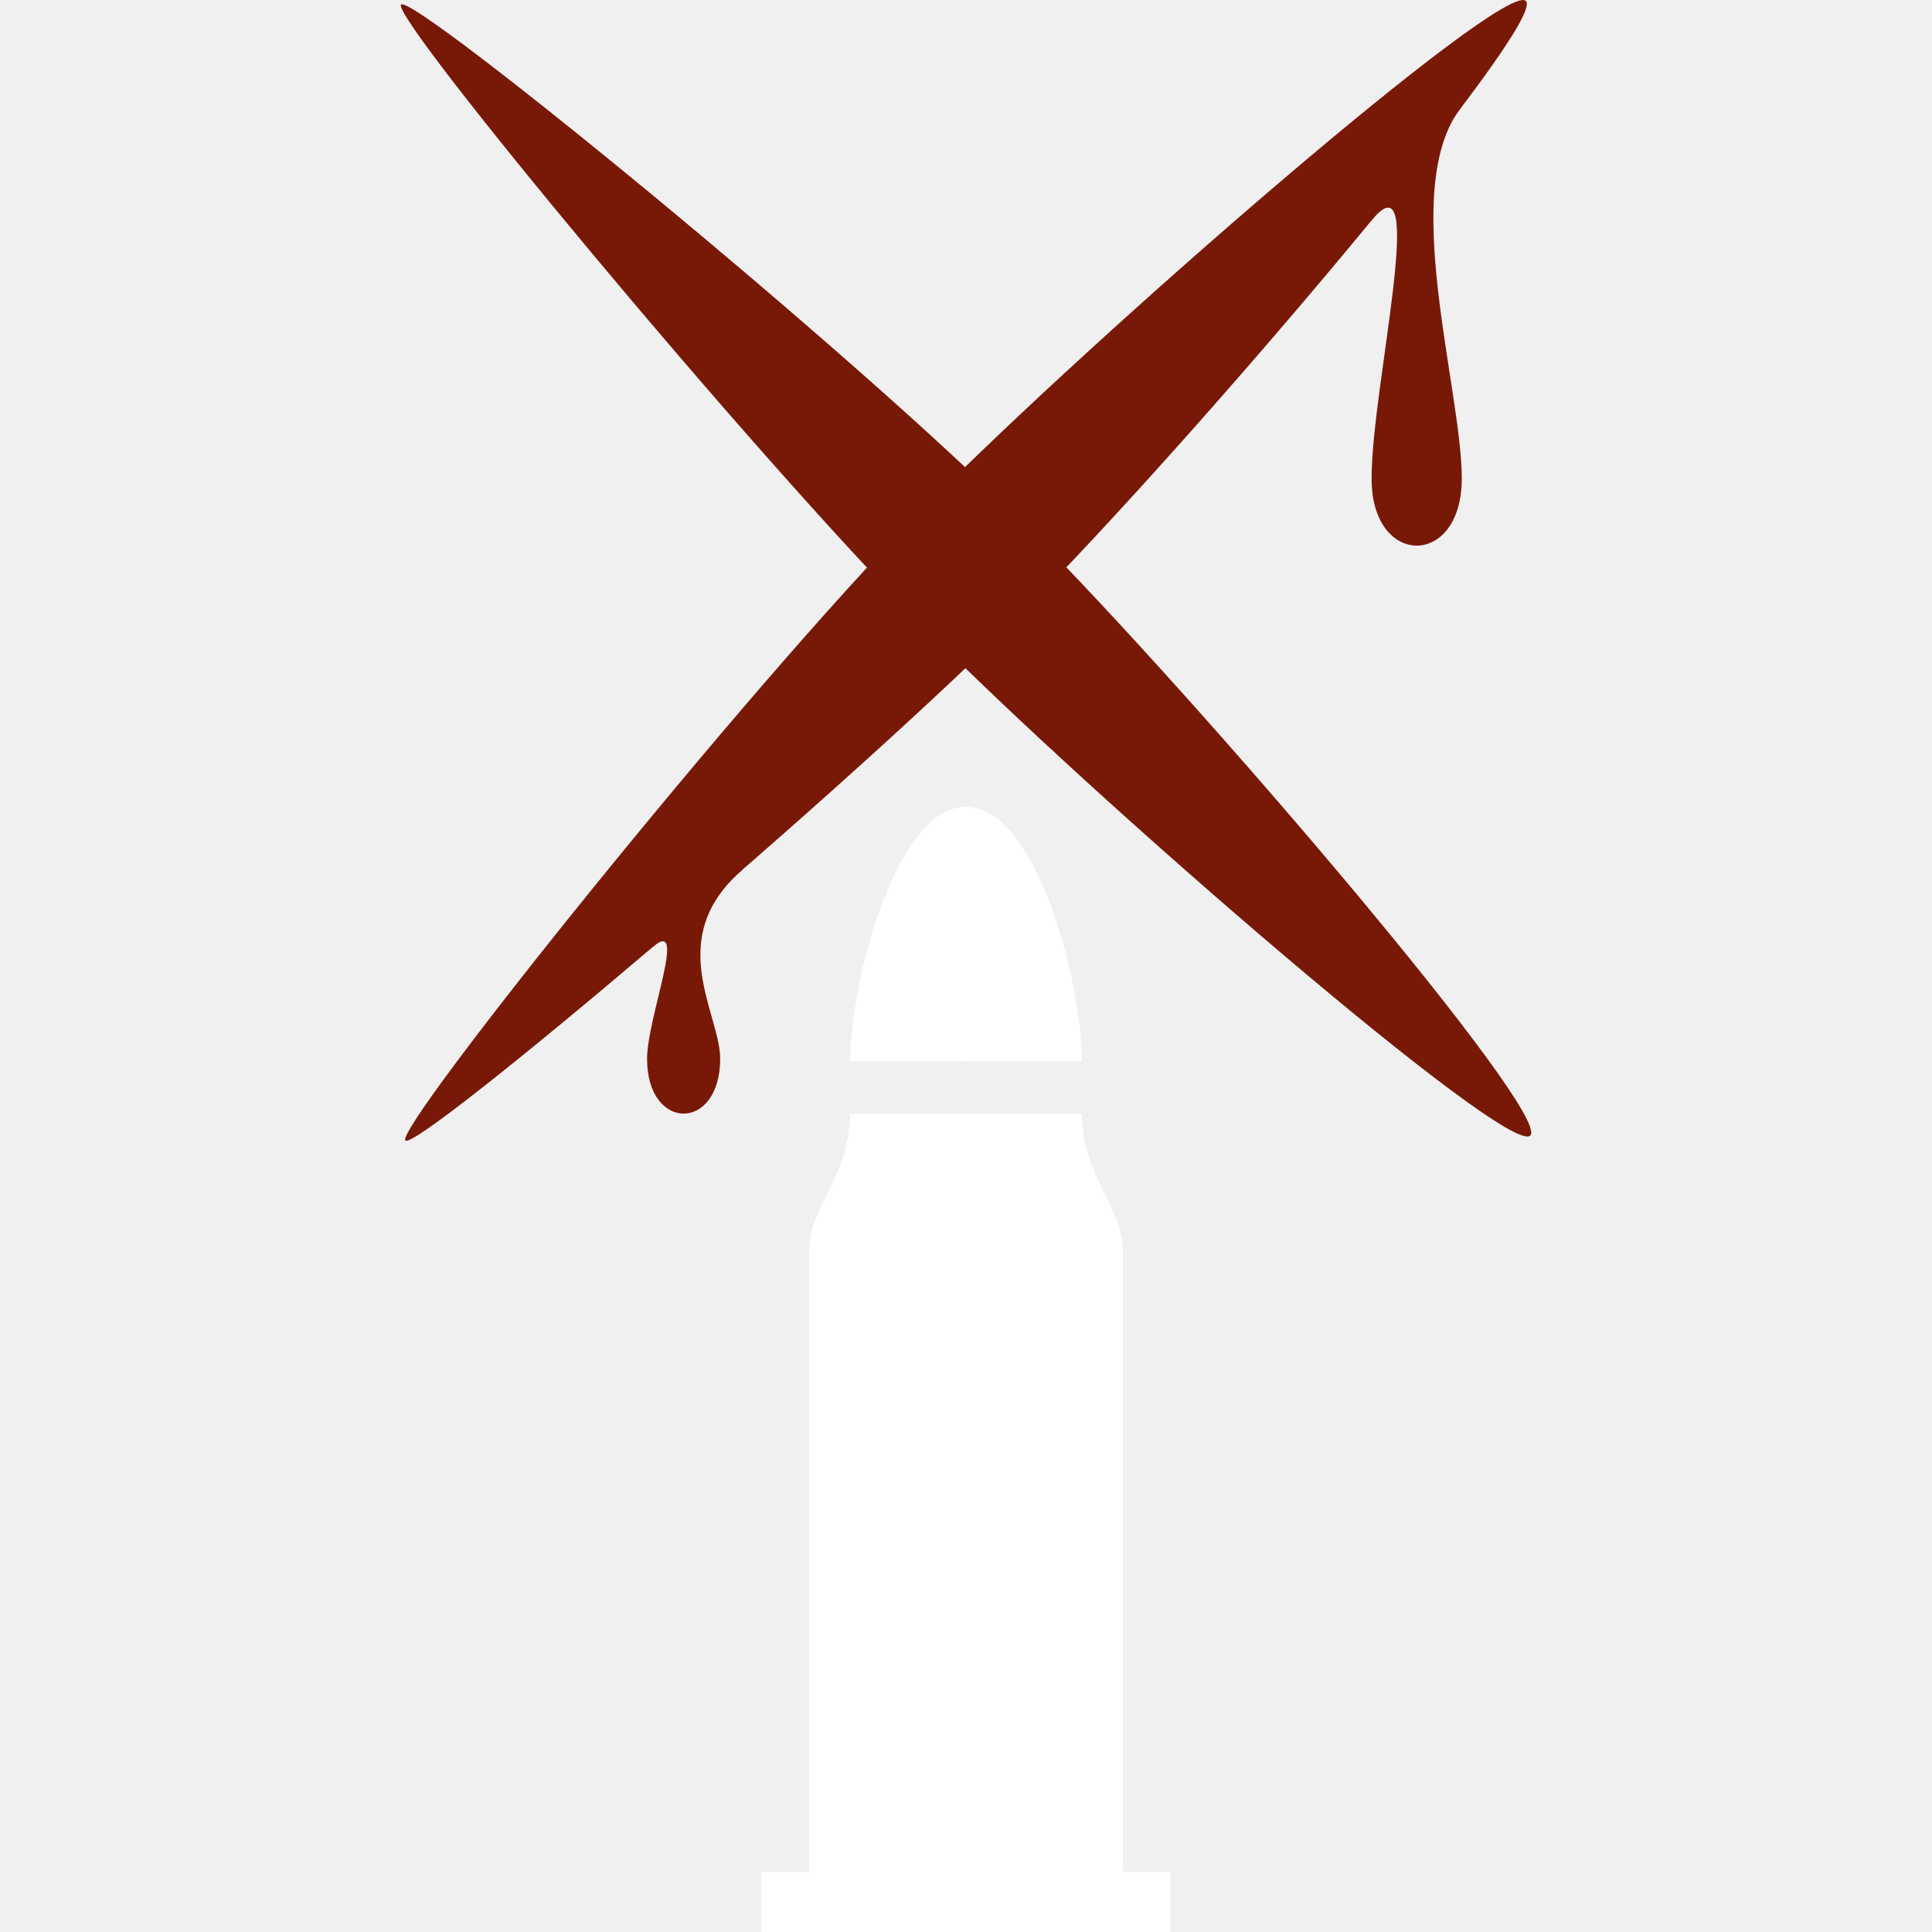
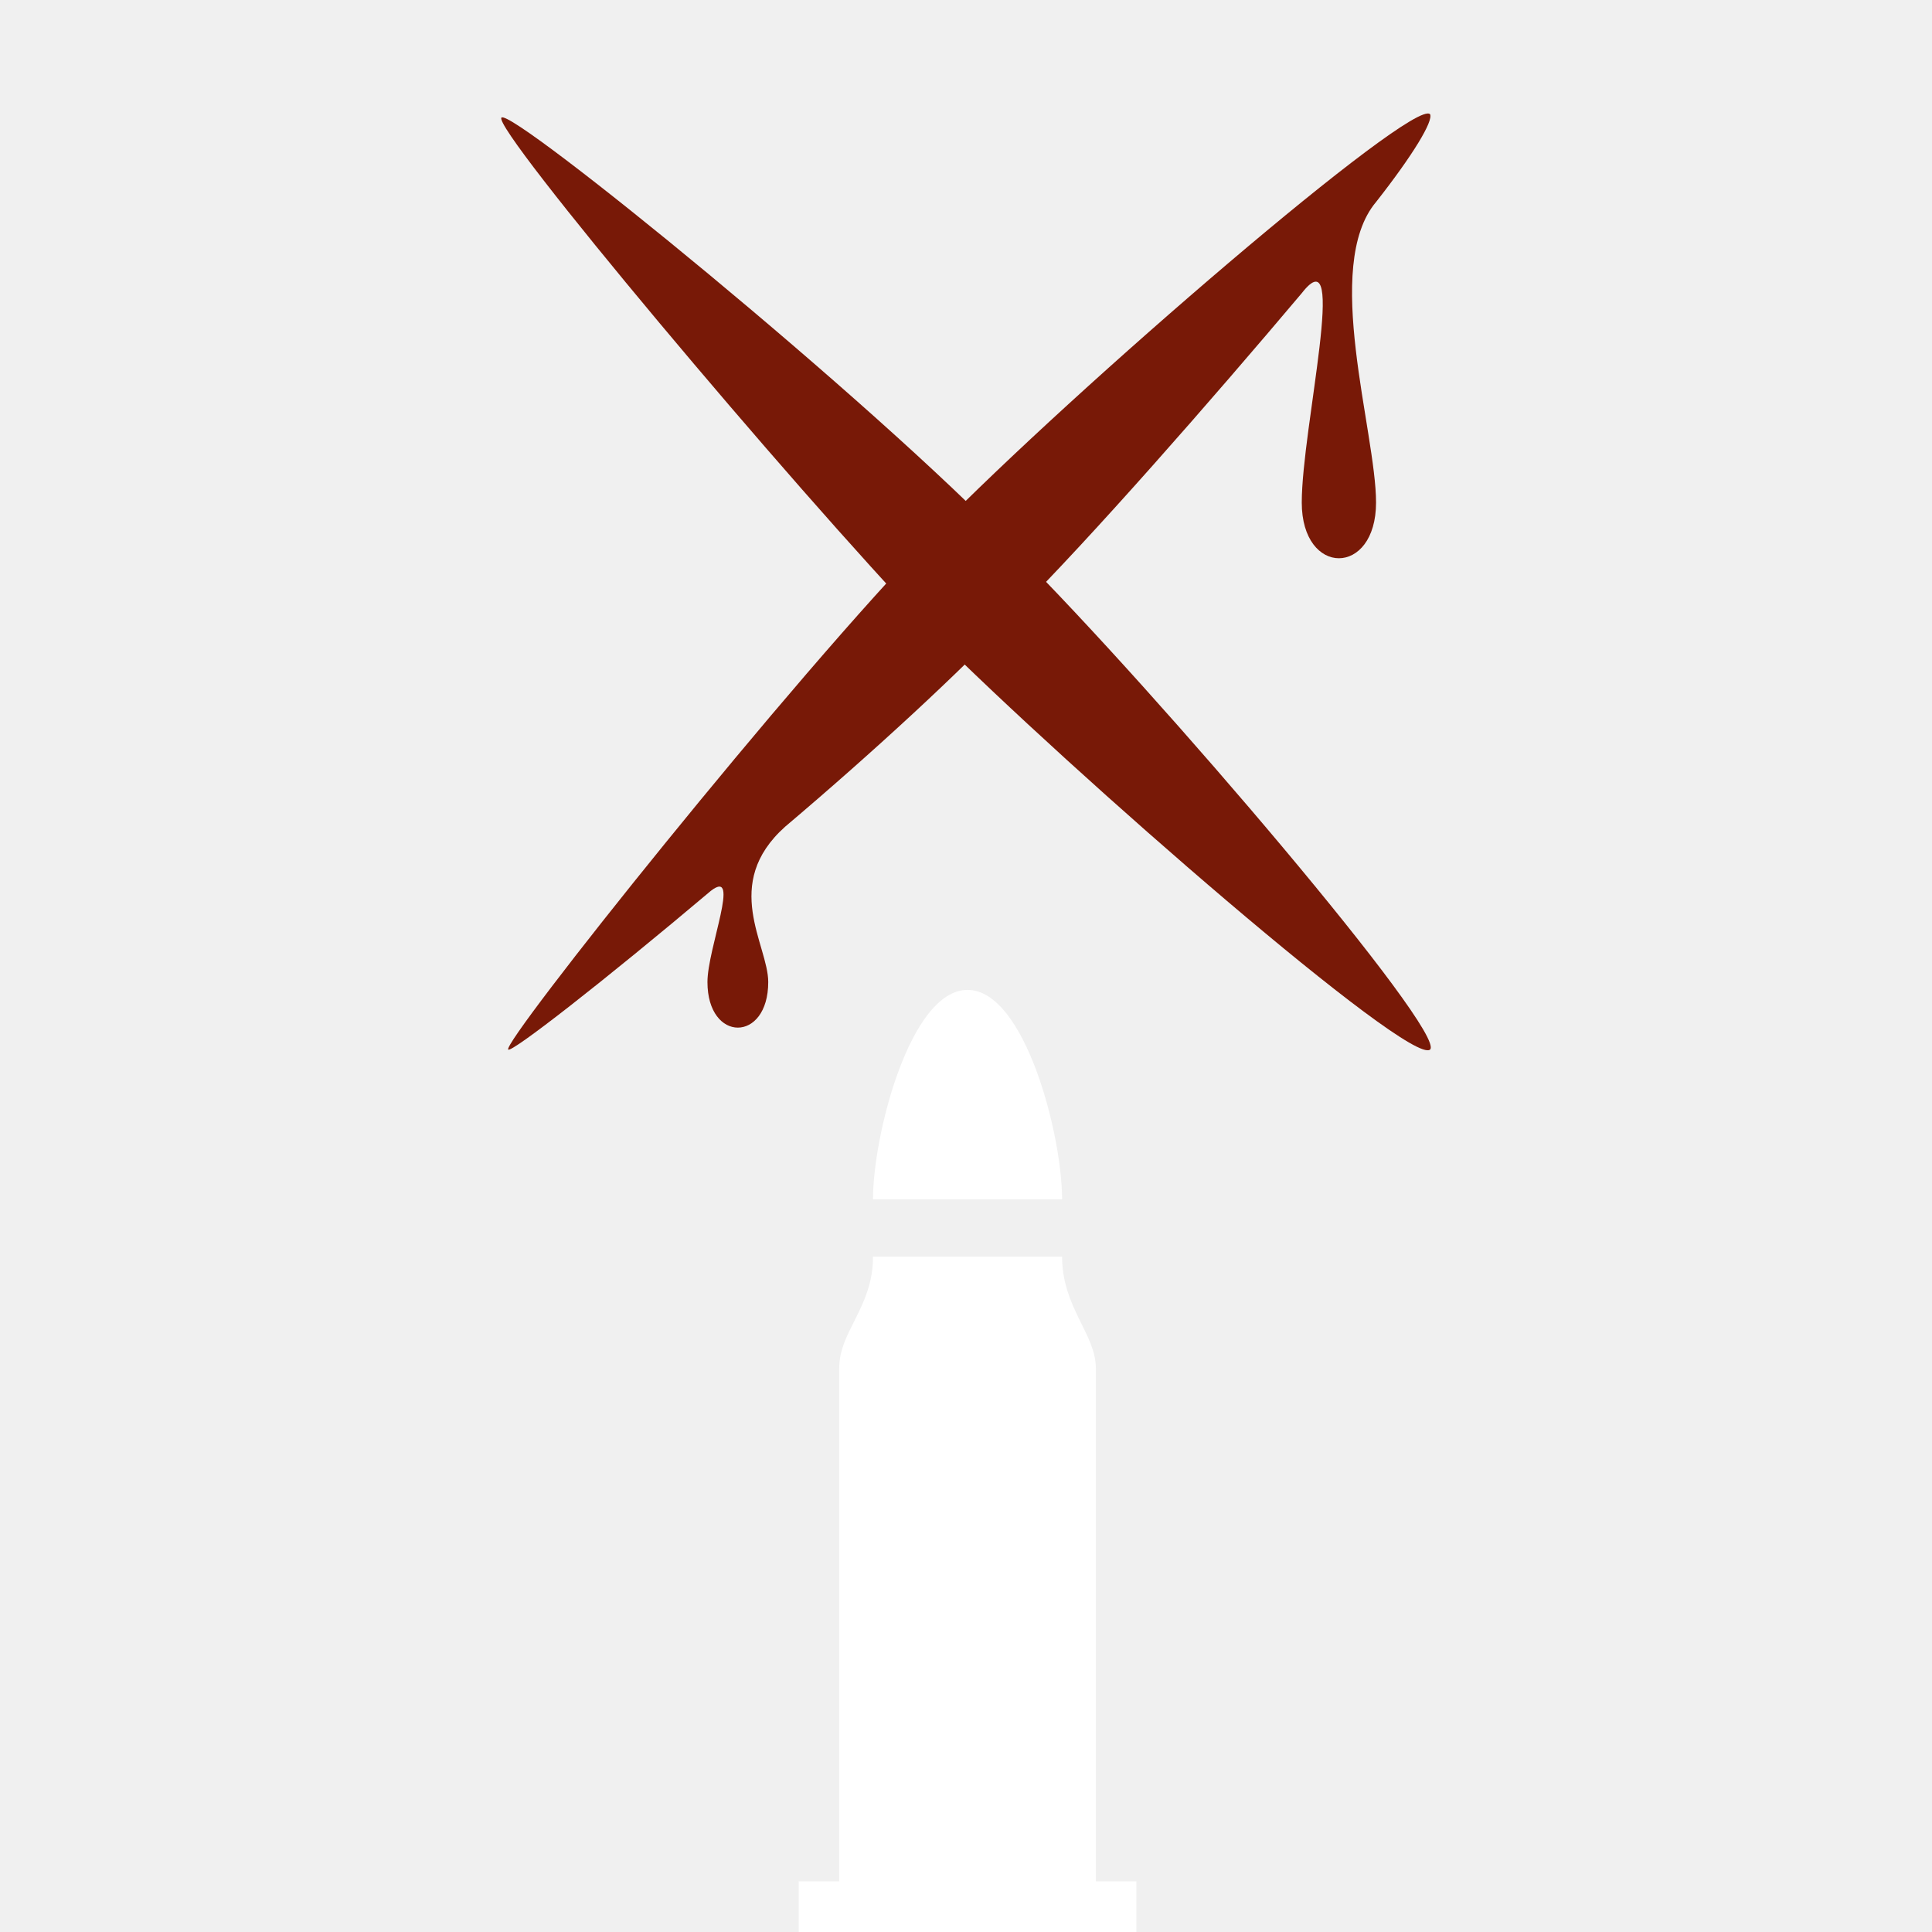
- <svg xmlns="http://www.w3.org/2000/svg" width="12.7mm" height="12.7mm" viewBox="0 0 12.7 12.7" version="1.1" id="svg5" xml:space="preserve">
-   <defs id="defs2">
-     <linearGradient id="linearGradient13302">
-       <stop style="stop-color:#ff0000;stop-opacity:1;" offset="0" id="stop13300" />
-     </linearGradient>
-   </defs>
-   <g id="layer4-78" transform="matrix(0.8966244,0,0,0.8966244,-86.85431,-23.55941)">
-     <path id="rect9814-4" style="opacity:1;fill:#ffffff;fill-opacity:1;stroke:none;stroke-width:0.277;stroke-linecap:round;stroke-linejoin:round;stroke-dasharray:none;stroke-dashoffset:0;stroke-opacity:1;paint-order:normal" d="m 103.1,34.44 c 0,0.456 -0.3,0.684 -0.3,1 V 40 h -0.35 v 0.44 h 1.5 V 34.44 Z m 1.7,0 c 0,0.456 0.3,0.684 0.3,1 V 40 h 0.35 v 0.44 h -1.5 V 34.44 Z" class="UnoptimicedTransforms" />
-     <path id="path13635-5-5" style="display:inline;fill:#ffffff;fill-opacity:1;stroke-width:0.079" d="m 104.879,15.551 -0.85,-2.73e-4 c 0.003,-0.81 0.333,-2.595 0.85,-2.595 z m 0,0 0.85,-2.73e-4 c -0.003,-0.81 -0.333,-2.595 -0.85,-2.595 z" transform="matrix(1,0,0,0.718417,-0.92828,22.88315)" class="UnoptimicedTransforms" />
-     <path id="rect5462-3-0" style="display:inline;fill:#781907;fill-opacity:1;stroke-width:1.007;stroke-linecap:round;stroke-linejoin:round" d="m 99.84,34.637 c 0.083,0.088 3.24,-2.576 4.527,-3.873 1.287,-1.296 3.847,-4.322 3.688,-4.481 -0.159,-0.159 -3.149,2.434 -4.431,3.733 -1.282,1.299 -3.867,4.533 -3.784,4.621 z" />
-     <path id="path8080-3" style="display:inline;fill:#781907;fill-opacity:1;stroke-width:1.007;stroke-linecap:round;stroke-linejoin:round" d="m 99.809,26.309 c -0.089,0.082 2.546,3.264 3.831,4.563 1.284,1.299 4.286,3.887 4.447,3.729 0.161,-0.158 -2.405,-3.171 -3.692,-4.465 -1.287,-1.294 -4.497,-3.909 -4.586,-3.827 z" />
-     <path style="display:inline;fill:#781907;fill-opacity:1;stroke:none;stroke-width:0.565;stroke-linecap:round;stroke-linejoin:round;stroke-dasharray:none;stroke-dashoffset:0;stroke-opacity:1;paint-order:normal" d="m 101.655,33.217 c 0.257,-0.22 -0.043,0.52 -0.043,0.821 0,0.536 0.536,0.536 0.536,0 0,-0.332 -0.417,-0.885 0.163,-1.385 -0.216,-0.076 -0.644,0.267 -0.656,0.565 z" id="path8292-6" />
-     <path style="display:inline;fill:#781907;fill-opacity:1;stroke:none;stroke-width:0.565;stroke-linecap:round;stroke-linejoin:round;stroke-dasharray:none;stroke-dashoffset:0;stroke-opacity:1;paint-order:normal" d="m 106.919,27.897 c 0.428,-0.531 0.005,1.218 0.005,1.879 -0.008,0.66 0.661,0.67 0.661,0.008 0,-0.661 -0.467,-2.138 -0.002,-2.723 -0.158,-0.082 -0.729,0.585 -0.664,0.836 z" id="path8182-1" />
+ <svg xmlns="http://www.w3.org/2000/svg" version="1.1" x="0px" y="0px" viewBox="0 0 72 72" xml:space="preserve" id="svg969" width="72" height="72">
+   <defs id="defs973" />
+   <style type="text/css" id="style2">
+ 	.st0{fill:#FFFFFF;}
+ 	.st1{fill:#B65A27;}
+ 	.st2{fill:#898966;}
+ 	.st3{fill:#417E24;}
+ 	.st4{fill:#4D545E;}
+ 	.st5{fill:#781907;}
+ 	.st6{fill:#838383;}
+ 	.st7{fill:#D6A648;}
+ 	.st8{fill:#AE4025;}
+ 	.st9{fill:#727272;}
+ 	.st10{fill:#A15841;}
+ 	.st11{fill:#7F8036;}
+ 	.st12{fill:#DF6F5A;}
+ 	.st13{enable-background:new    ;}
+ 	.st14{fill:#B14D39;}
+ 	.st15{fill:none;stroke:#FFFFFF;stroke-width:2.929;stroke-miterlimit:10;}
+ 	.st16{fill:#515A65;enable-background:new    ;}
+ 	.st17{fill:#617F92;}
+ 	.st18{fill:#555F47;}
+ 	.st19{fill:#686868;}
+ 	.st20{fill:#635956;}
+ 	.st21{fill:#636363;}
+ </style>
+   <g id="layer15" transform="translate(-488.231,-172.9477)">
+     <g id="g137" transform="matrix(1.258409,0,0,1.258409,386.6155,24.30744)">
+       <g id="layer4_6_" transform="translate(-1.997583,0.332746)">
+         <path class="st0" d="m 116.4,173.5 v 1.5 h -10 v -1.5 h 1.2 v -15.2 c 0,-1.1 1,-1.8 1,-3.3 h 5.6 c 0,1.5 1,2.3 1,3.3 v 15.2 z" id="path129" />
+         <path class="st0" d="m 114.2,153.3 h -5.6 c 0,-1.9 1.1,-6.2 2.8,-6.2 1.7,0 2.8,4.3 2.8,6.2 z" id="path131" />
+       </g>
+       <path id="path8080_3_" class="st5" d="m 95.6,121.6 c -0.3,0.3 8.5,10.8 12.7,15.2 4.3,4.3 14.2,12.9 14.8,12.4 0.5,-0.5 -8,-10.5 -12.3,-14.8 -4.2,-4.4 -14.9,-13.1 -15.2,-12.8 z" />
+       <path class="st5" d="m 121.5,124.1 c 0,0 0,0 0,0 1.1,-1.4 1.7,-2.4 1.6,-2.6 -0.5,-0.5 -10.5,8.1 -14.7,12.4 -4.2,4.3 -12.8,15.1 -12.6,15.3 0.1,0.1 2.8,-2 6,-4.7 v 0 c 0.9,-0.7 -0.1,1.7 -0.1,2.7 0,1.8 1.8,1.8 1.8,0 0,-1.1 -1.4,-2.9 0.5,-4.6 0,0 0,0 0,0 2.6,-2.2 5.2,-4.6 6.8,-6.3 2.3,-2.3 5.8,-6.3 8.5,-9.5 0,0 0,0 0,0 v 0 c 1.4,-1.8 0,4 0,6.2 0,2.2 2.2,2.2 2.2,0 0,-2.1 -1.6,-7 0,-8.9 z" id="path135" />
+     </g>
  </g>
</svg>
